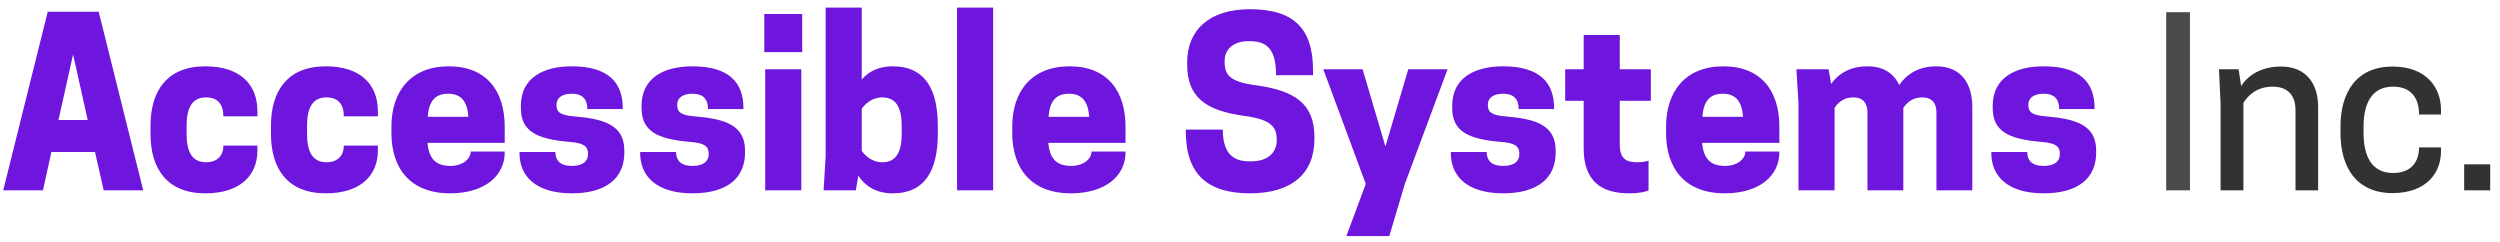
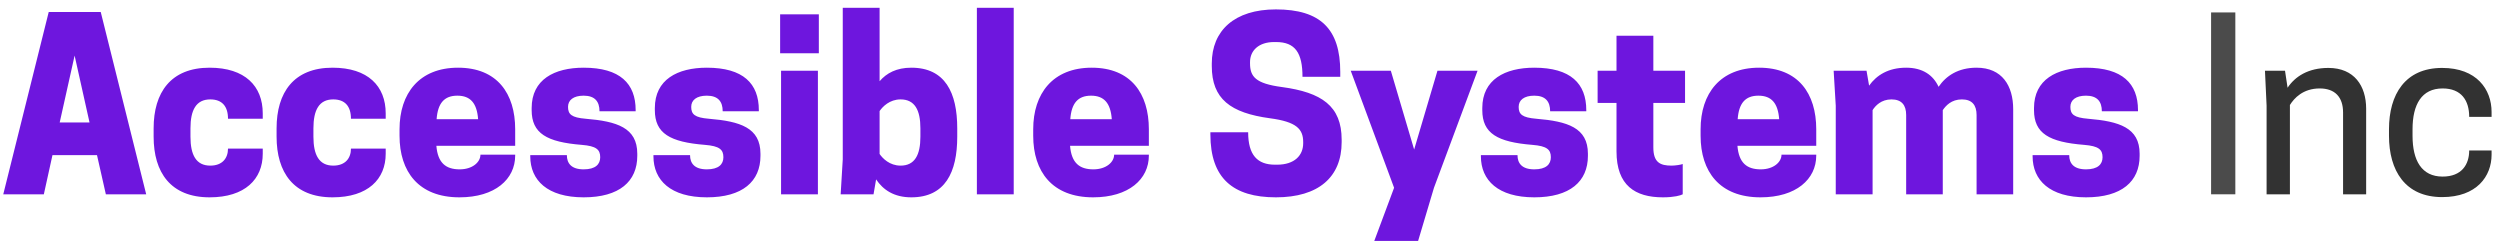
- <svg xmlns="http://www.w3.org/2000/svg" fill="none" height="19" viewBox="0 0 197 19" width="197">
+ <svg xmlns="http://www.w3.org/2000/svg" fill="none" height="25.65" viewBox="0 0 193 19" width="260.55">
  <path d="m3.762.924-3.51 14.076h3.132l.666-3.024h3.438l.684 3.024h3.114l-3.51-14.076zm1.998 3.366 1.152 5.166h-2.304zm8.944 6.264v-.648c0-1.404.432-2.232 1.53-2.232.9 0 1.368.522 1.368 1.494h2.682v-.414c0-2.106-1.368-3.528-4.104-3.528-3.006 0-4.32 1.926-4.32 4.68v.648c0 2.754 1.314 4.68 4.32 4.68 2.736 0 4.104-1.404 4.104-3.366v-.396h-2.682c0 .756-.45 1.314-1.368 1.314-1.098 0-1.53-.828-1.53-2.232zm9.492 0v-.648c0-1.404.432-2.232 1.53-2.232.9 0 1.368.522 1.368 1.494h2.682v-.414c0-2.106-1.368-3.528-4.104-3.528-3.006 0-4.32 1.926-4.32 4.68v.648c0 2.754 1.314 4.68 4.32 4.68 2.736 0 4.104-1.404 4.104-3.366v-.396h-2.682c0 .756-.45 1.314-1.368 1.314-1.098 0-1.53-.828-1.53-2.232zm15.576.702v-1.278c0-2.754-1.386-4.752-4.41-4.752-3.006 0-4.518 1.998-4.518 4.752v.504c0 2.754 1.458 4.752 4.626 4.752 2.754 0 4.302-1.404 4.302-3.222v-.072h-2.682c0 .576-.612 1.134-1.602 1.134-1.062 0-1.692-.486-1.8-1.818zm-4.464-3.87c1.008 0 1.512.576 1.602 1.818h-3.204c.09-1.242.594-1.818 1.602-1.818zm9.75 5.688c-.954 0-1.296-.468-1.296-1.098h-2.826v.09c0 1.854 1.332 3.168 4.122 3.168 2.754 0 4.14-1.224 4.14-3.204v-.162c0-2.016-1.584-2.502-3.978-2.7-1.098-.09-1.368-.342-1.368-.918 0-.522.414-.864 1.206-.864.864 0 1.224.45 1.224 1.206h2.79v-.09c0-2.052-1.206-3.276-4.014-3.276-2.268 0-4.014.918-4.014 3.114v.162c0 1.8 1.17 2.466 3.87 2.682 1.116.09 1.422.36 1.422.954 0 .54-.36.936-1.278.936zm9.51 0c-.954 0-1.296-.468-1.296-1.098h-2.826v.09c0 1.854 1.332 3.168 4.122 3.168 2.754 0 4.14-1.224 4.14-3.204v-.162c0-2.016-1.584-2.502-3.978-2.7-1.098-.09-1.368-.342-1.368-.918 0-.522.414-.864 1.206-.864.864 0 1.224.45 1.224 1.206h2.79v-.09c0-2.052-1.206-3.276-4.014-3.276-2.268 0-4.014.918-4.014 3.114v.162c0 1.8 1.17 2.466 3.87 2.682 1.116.09 1.422.36 1.422.954 0 .54-.36.936-1.278.936zm5.73 1.926h2.844v-9.54h-2.844zm2.916-13.896h-2.988v3.006h2.988zm4.691-.504h-2.844v11.7l-.162 2.7h2.538l.198-1.152c.54.81 1.386 1.386 2.718 1.386 2.61 0 3.546-1.926 3.546-4.68v-.648c0-2.754-.936-4.68-3.546-4.68-1.134 0-1.908.414-2.448 1.044zm0 7.974c.234-.342.774-.9 1.62-.9 1.098 0 1.53.828 1.53 2.232v.648c0 1.404-.432 2.232-1.53 2.232-.846 0-1.386-.558-1.62-.9zm7.51 6.426h2.844v-14.4h-2.844zm13.277-3.744v-1.278c0-2.754-1.386-4.752-4.41-4.752-3.006 0-4.518 1.998-4.518 4.752v.504c0 2.754 1.458 4.752 4.626 4.752 2.754 0 4.302-1.404 4.302-3.222v-.072h-2.682c0 .576-.612 1.134-1.602 1.134-1.062 0-1.692-.486-1.8-1.818zm-4.464-3.87c1.008 0 1.512.576 1.602 1.818h-3.204c.09-1.242.594-1.818 1.602-1.818zm13.822 1.746c2.034.27 2.556.828 2.556 1.836v.09c0 .936-.666 1.656-2.016 1.656h-.162c-1.35 0-2.07-.738-2.07-2.502h-2.916v.162c0 3.384 1.746 4.86 5.058 4.86 3.294 0 5.076-1.566 5.076-4.266v-.18c0-2.61-1.548-3.654-4.608-4.068-2.052-.27-2.466-.81-2.466-1.836v-.09c0-.9.684-1.548 1.854-1.548h.162c1.476 0 2.034.846 2.034 2.682h2.916v-.378c0-3.294-1.512-4.824-4.968-4.824-3.204 0-4.95 1.638-4.95 4.176v.198c0 2.538 1.44 3.618 4.5 4.032zm11.122 2.412-1.8-6.084h-3.096l3.348 9.036-1.53 4.104h3.384l1.224-4.104 3.366-9.036h-3.096zm9.275 1.53c-.954 0-1.296-.468-1.296-1.098h-2.826v.09c0 1.854 1.332 3.168 4.122 3.168 2.754 0 4.14-1.224 4.14-3.204v-.162c0-2.016-1.584-2.502-3.978-2.7-1.098-.09-1.368-.342-1.368-.918 0-.522.414-.864 1.206-.864.864 0 1.224.45 1.224 1.206h2.79v-.09c0-2.052-1.206-3.276-4.014-3.276-2.268 0-4.014.918-4.014 3.114v.162c0 1.8 1.17 2.466 3.87 2.682 1.116.09 1.422.36 1.422.954 0 .54-.36.936-1.278.936zm9.191-7.614v-2.7h-2.844v2.7h-1.458v2.484h1.458v3.744c0 2.628 1.44 3.546 3.582 3.546.864 0 1.368-.144 1.53-.234v-2.34c-.108.054-.558.126-.864.126-.864 0-1.404-.234-1.404-1.404v-3.438h2.448v-2.484zm12.576 5.796v-1.278c0-2.754-1.386-4.752-4.41-4.752-3.006 0-4.518 1.998-4.518 4.752v.504c0 2.754 1.458 4.752 4.626 4.752 2.754 0 4.302-1.404 4.302-3.222v-.072h-2.682c0 .576-.612 1.134-1.602 1.134-1.062 0-1.692-.486-1.8-1.818zm-4.464-3.87c1.008 0 1.512.576 1.602 1.818h-3.204c.09-1.242.594-1.818 1.602-1.818zm19.668 7.614v-6.57c0-1.8-.846-3.204-2.826-3.204-1.422 0-2.358.63-2.934 1.476-.414-.9-1.224-1.476-2.502-1.476-1.368 0-2.286.576-2.862 1.386l-.198-1.152h-2.538l.162 2.7v6.84h2.844v-6.498c.216-.342.666-.828 1.458-.828s1.134.45 1.134 1.206v6.12h2.826v-6.498c.234-.342.666-.828 1.476-.828.792 0 1.134.45 1.134 1.206v6.12zm5.621-1.926c-.954 0-1.296-.468-1.296-1.098h-2.826v.09c0 1.854 1.332 3.168 4.122 3.168 2.754 0 4.14-1.224 4.14-3.204v-.162c0-2.016-1.584-2.502-3.978-2.7-1.098-.09-1.368-.342-1.368-.918 0-.522.414-.864 1.206-.864.864 0 1.224.45 1.224 1.206h2.79v-.09c0-2.052-1.206-3.276-4.014-3.276-2.268 0-4.014.918-4.014 3.114v.162c0 1.8 1.17 2.466 3.87 2.682 1.116.09 1.422.36 1.422.954 0 .54-.36.936-1.278.936z" fill="#6e16de" />
  <path d="m172.568.96h-1.872v14.04h1.872z" fill="#4b4b4b" />
  <path d="m182.667 15v-6.606c0-1.764-.918-3.15-2.916-3.15-1.566 0-2.574.666-3.15 1.53l-.198-1.314h-1.548l.126 2.7v6.84h1.8v-6.894c.324-.522 1.008-1.278 2.304-1.278 1.17 0 1.8.666 1.8 1.854v6.318zm3.581-4.518v-.504c0-1.908.702-3.15 2.322-3.15 1.44 0 2.052.918 2.052 2.196h1.728v-.378c0-1.746-1.152-3.402-3.816-3.402-2.862 0-4.104 2.052-4.104 4.734v.504c0 2.682 1.242 4.734 4.104 4.734 2.664 0 3.816-1.602 3.816-3.276v-.324h-1.728c0 1.08-.576 2.016-2.052 2.016-1.62 0-2.322-1.242-2.322-3.15zm9.98 2.466h-2.052v2.052h2.052z" fill="#323232" />
</svg>
